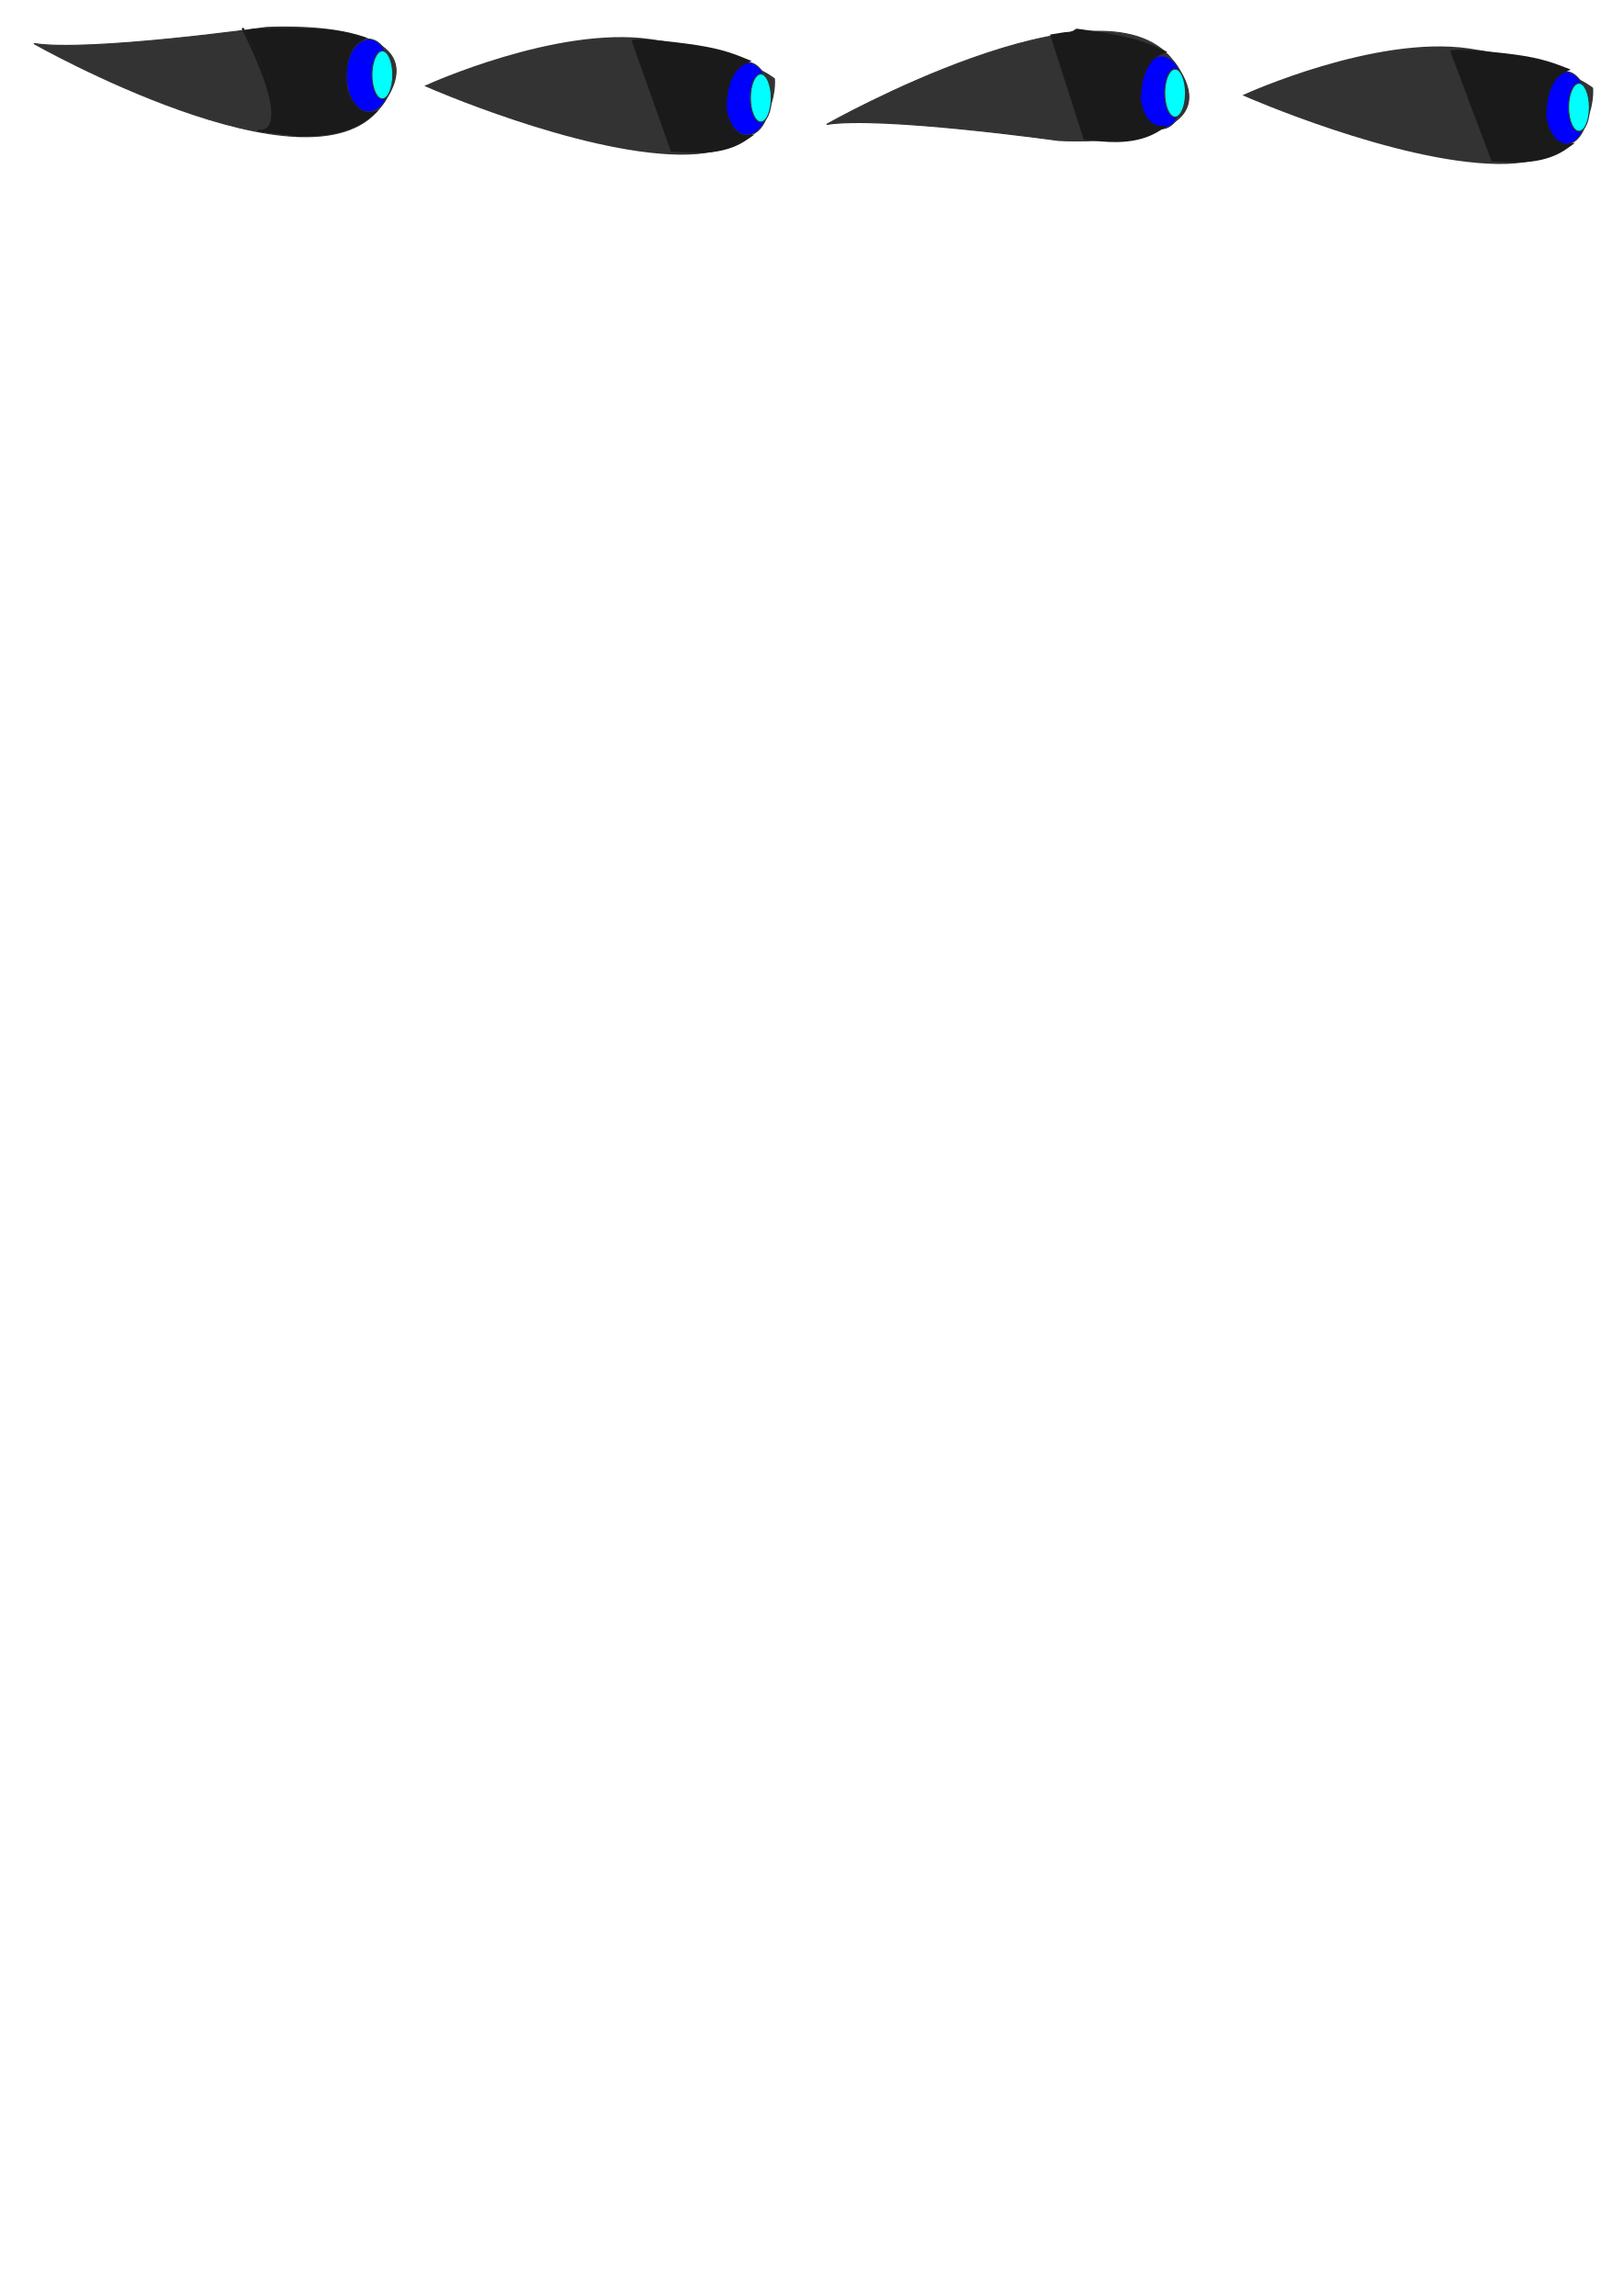
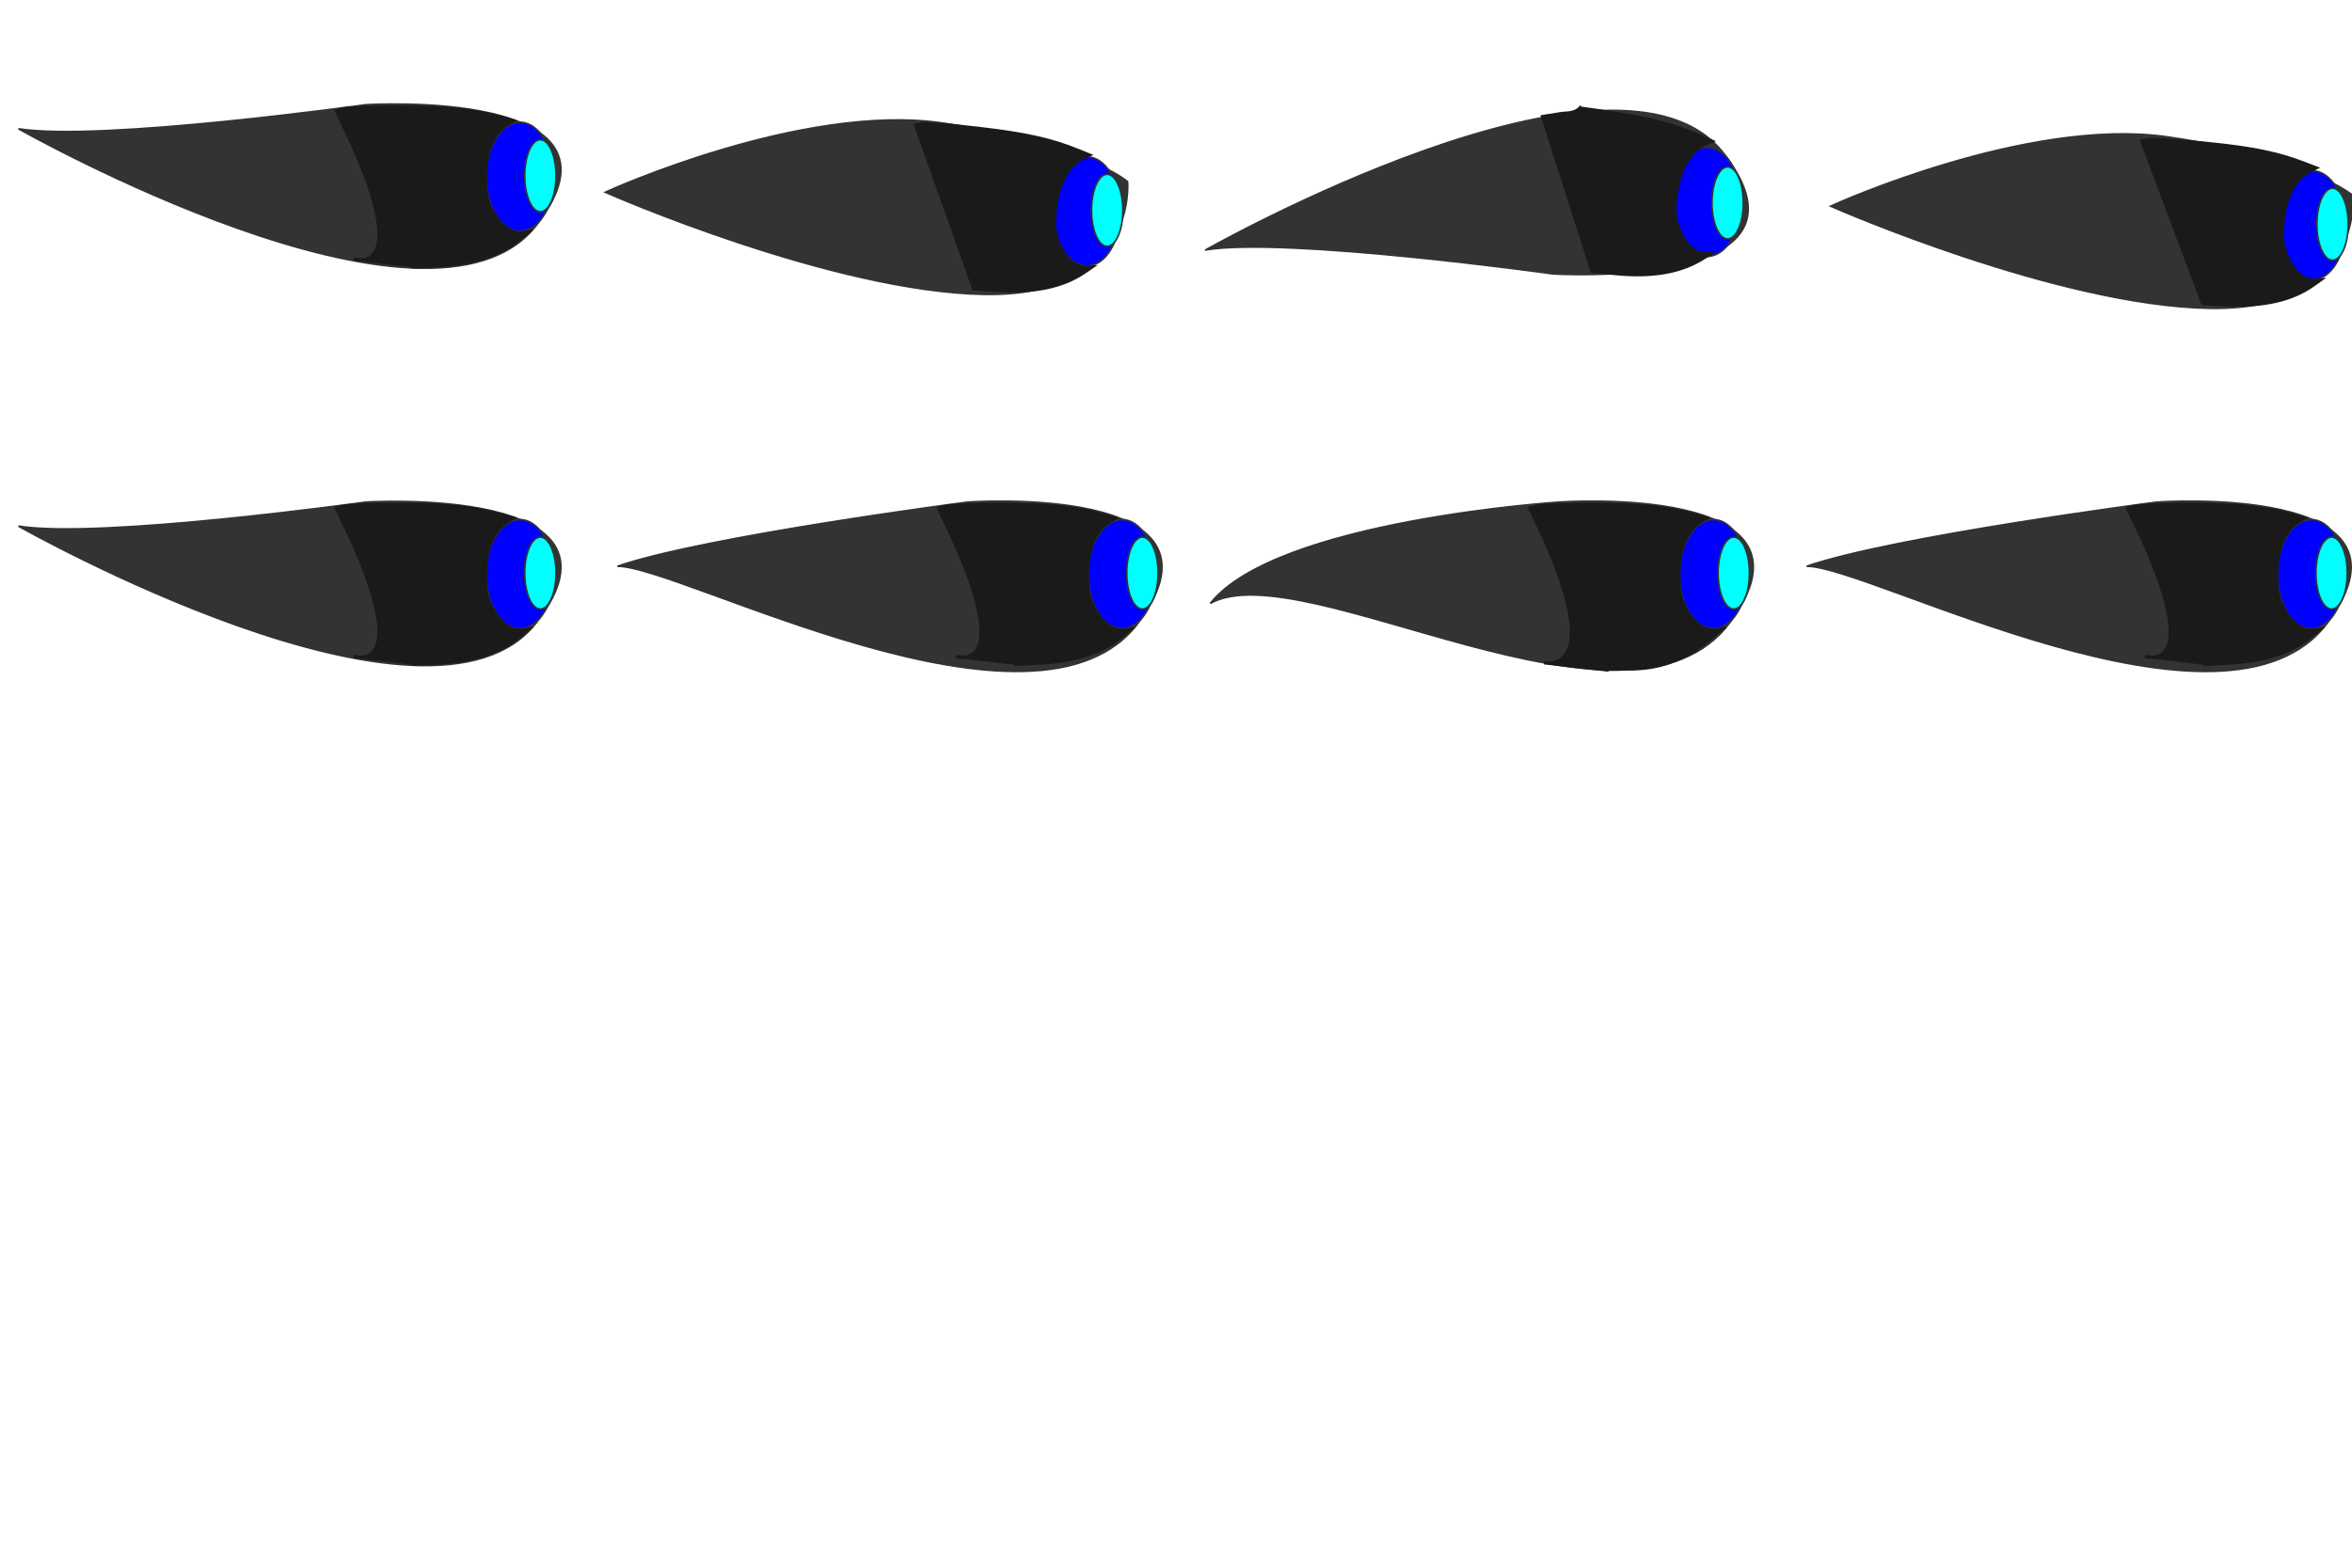
- <svg xmlns="http://www.w3.org/2000/svg" width="210mm" height="297mm" viewBox="0 0 210 297" version="1.1" id="svg1">
+ <svg xmlns="http://www.w3.org/2000/svg" width="1080" height="720" viewBox="0 0 285.75 190.5" version="1.1" id="svg1">
  <defs id="defs1" />
  <g id="layer1">
-     <path style="fill:#333333;stroke:#333333;stroke-width:0.142" d="M 4.383,5.634 C 11.46,6.765 34.359,3.56 34.359,3.56 c 0,0 23.939,-1.509 14.78,10.371 C 39.98,25.811 4.383,5.634 4.383,5.634 Z" id="path1" />
-     <ellipse style="fill:#0000ff;stroke:#333333;stroke-width:0.142" id="path2" cx="47.682" cy="9.782" rx="2.914" ry="4.714" />
-     <ellipse style="fill:#00ffff;stroke:#333333;stroke-width:0.142" id="path3" cx="49.451" cy="9.688" rx="1.353" ry="3.111" />
-     <path style="fill:#333333;stroke:#333333;stroke-width:0.142" d="m 106.911,16.092 c 7.078,-1.131 29.977,2.074 29.977,2.074 0,0 23.94,1.509 14.78,-10.371 -9.16,-11.88 -44.757,8.297 -44.757,8.297 z" id="path4" />
-     <path style="fill:#333333;stroke:#333333;stroke-width:0.312" d="m 55.263,11.113 c 0,0 16.806,-7.646 28.871,-5.898 12.066,1.748 15.944,5.024 15.944,5.024 0,0 0.862,9.83 -12.281,9.612 -13.143,-0.218 -32.534,-8.738 -32.534,-8.738 z" id="path5" />
-     <ellipse style="fill:#0000ff;stroke:#333333;stroke-width:0.142" id="path2-8" cx="96.629" cy="12.769" rx="2.914" ry="4.714" />
-     <ellipse style="fill:#00ffff;stroke:#333333;stroke-width:0.142" id="path3-2" cx="98.399" cy="12.674" rx="1.353" ry="3.111" />
-     <ellipse style="fill:#0000ff;stroke:#333333;stroke-width:0.142" id="ellipse4" cx="150.209" cy="-11.944" rx="2.914" ry="4.714" transform="scale(1,-1)" />
-     <ellipse style="fill:#00ffff;stroke:#333333;stroke-width:0.142" id="ellipse5" cx="151.979" cy="-12.038" rx="1.353" ry="3.111" transform="scale(1,-1)" />
-     <path style="fill:#333333;stroke:#333333;stroke-width:0.312" d="m 161.079,12.317 c 0,0 16.806,-7.646 28.871,-5.898 12.065,1.748 15.944,5.024 15.944,5.024 0,0 0.862,9.83 -12.281,9.612 -13.143,-0.218 -32.534,-8.738 -32.534,-8.738 z" id="path6" />
-     <ellipse style="fill:#0000ff;stroke:#333333;stroke-width:0.142" id="ellipse6" cx="202.446" cy="13.972" rx="2.914" ry="4.714" />
-     <ellipse style="fill:#00ffff;stroke:#333333;stroke-width:0.142" id="ellipse7" cx="204.215" cy="13.878" rx="1.353" ry="3.111" />
-     <path style="fill:#1a1a1a;stroke:#1a1a1a;stroke-width:0.274" d="m 31.373,3.638 c 7.315,14.685 1.975,13.246 1.975,13.246 l 4.796,0.553 z" id="path7" />
-     <path style="fill:#1a1a1a;stroke:#1a1a1a;stroke-width:0.695" d="m 132.8,40.944 -12.557,-25.644 2.472,-0.67 c 1.36,-0.369 9.514,-0.656 18.121,-0.64 15.948,0.031 24.153,0.89 33.58,3.515 l 4.022,1.12 -2.013,1.224 c -4.697,2.856 -7.254,8.954 -7.28,17.358 -0.014,4.617 0.319,6.671 1.519,9.38 2.638,5.953 6.76,9.18 10.781,8.438 l 2.164,-0.399 -2.782,2.401 c -6.416,5.537 -15.451,8.548 -27.472,9.155 l -7.998,0.404 z" id="path8" transform="scale(0.2645833)" />
-     <path style="fill:#1a1a1a;stroke:#1a1a1a;stroke-width:0.184" d="M 84.315,12.386 81.79,5.266 82.46,5.164 c 0.369,-0.056 2.521,0.115 4.782,0.38 4.191,0.49 6.322,0.964 8.72,1.939 l 1.023,0.416 -0.566,0.261 c -1.321,0.609 -2.178,2.134 -2.438,4.342 -0.143,1.213 -0.118,1.763 0.116,2.512 0.513,1.645 1.499,2.617 2.579,2.544 l 0.581,-0.04 -0.804,0.547 c -1.854,1.261 -4.32,1.78 -7.498,1.576 l -2.115,-0.136 z" id="path8-8" />
-     <path id="path9" style="fill:#1a1a1a;stroke:#1a1a1a;stroke-width:0.184" d="m 139.204,3.799 c -0.22,0.233 -0.599,0.408 -1.137,0.433 -0.47,0.022 -0.93,0.12 -1.394,0.195 -0.249,0.027 -0.496,0.069 -0.743,0.115 l 2.007,6.26 2.306,7.194 2.109,0.201 c 3.17,0.301 5.651,-0.142 7.543,-1.346 l 0.82,-0.522 -0.582,0.022 c -1.081,0.04 -2.037,-0.962 -2.5,-2.622 -0.211,-0.755 -0.219,-1.306 -0.038,-2.514 0.328,-2.199 1.231,-3.697 2.57,-4.265 l 0.574,-0.243 -1.01,-0.448 c -2.368,-1.048 -4.483,-1.587 -8.657,-2.206 -0.621,-0.092 -1.234,-0.177 -1.804,-0.251 -0.019,-8.636e-4 -0.038,-0.002 -0.057,-0.003 -0.003,-1.913e-4 -0.005,-3.249e-4 -0.008,-5.168e-4 z" />
-     <path style="fill:#1a1a1a;stroke:#1a1a1a;stroke-width:0.184" d="m 190.327,13.72 -2.653,-7.074 0.668,-0.113 c 0.368,-0.062 2.522,0.07 4.789,0.294 4.199,0.415 6.338,0.851 8.754,1.782 l 1.031,0.398 -0.561,0.271 c -1.31,0.632 -2.139,2.173 -2.36,4.386 -0.122,1.215 -0.086,1.765 0.161,2.509 0.543,1.635 1.546,2.59 2.624,2.497 l 0.58,-0.05 -0.794,0.561 c -1.831,1.294 -4.287,1.857 -7.468,1.71 l -2.117,-0.098 z" id="path10" />
+     <path style="fill:#333333;stroke:#333333;stroke-width:0.2" d="m 2.242,15.648 c 9.958,1.592 42.174,-2.918 42.174,-2.918 0,0 33.681,-2.122 20.794,14.592 C 52.324,44.036 2.242,15.648 2.242,15.648 Z" id="path1" />
+     <ellipse style="fill:#0000ff;stroke:#333333;stroke-width:0.2" id="path2" cx="63.16" cy="21.485" rx="4.1" ry="6.633" />
+     <ellipse style="fill:#00ffff;stroke:#333333;stroke-width:0.2" id="path3" cx="65.65" cy="21.352" rx="1.904" ry="4.377" />
+     <path style="fill:#333333;stroke:#333333;stroke-width:0.2" d="m 146.49,30.362 c 9.958,-1.592 42.174,2.918 42.174,2.918 0,0 33.681,2.122 20.794,-14.592 -12.887,-16.714 -62.968,11.673 -62.968,11.673 z" id="path4" />
+     <path style="fill:#333333;stroke:#333333;stroke-width:0.439" d="m 73.826,23.358 c 0,0 23.644,-10.757 40.619,-8.298 16.975,2.459 22.431,7.069 22.431,7.069 0,0 1.212,13.83 -17.278,13.523 C 101.107,35.344 73.826,23.358 73.826,23.358 Z" id="path5" />
+     <ellipse style="fill:#0000ff;stroke:#333333;stroke-width:0.2" id="path2-8" cx="132.025" cy="25.687" rx="4.1" ry="6.633" />
+     <ellipse style="fill:#00ffff;stroke:#333333;stroke-width:0.2" id="path3-2" cx="134.514" cy="25.554" rx="1.904" ry="4.377" />
+     <ellipse style="fill:#0000ff;stroke:#333333;stroke-width:0.2" id="ellipse4" cx="207.407" cy="-24.526" rx="4.1" ry="6.633" transform="scale(1,-1)" />
+     <ellipse style="fill:#00ffff;stroke:#333333;stroke-width:0.2" id="ellipse5" cx="209.896" cy="-24.658" rx="1.904" ry="4.377" transform="scale(1,-1)" />
+     <path style="fill:#333333;stroke:#333333;stroke-width:0.439" d="m 222.7,25.051 c 0,0 23.644,-10.757 40.619,-8.298 16.975,2.459 22.431,7.069 22.431,7.069 0,0 1.212,13.83 -17.278,13.523 C 249.981,37.037 222.7,25.051 222.7,25.051 Z" id="path6" />
+     <ellipse style="fill:#0000ff;stroke:#333333;stroke-width:0.2" id="ellipse6" cx="280.899" cy="27.38" rx="4.1" ry="6.633" />
+     <ellipse style="fill:#00ffff;stroke:#333333;stroke-width:0.2" id="ellipse7" cx="283.388" cy="27.247" rx="1.904" ry="4.377" />
+     <path style="fill:#1a1a1a;stroke:#1a1a1a;stroke-width:0.385" d="m 40.836,13.418 c 10.292,20.66 2.157,18.059 2.157,18.059 l 6.747,0.778 z" id="path7" />
+     <path style="fill:#1a1a1a;stroke:#1a1a1a;stroke-width:0.259" d="m 45.51,22.963 -4.674,-9.546 0.92,-0.249 c 0.506,-0.137 3.542,-0.244 6.745,-0.238 5.937,0.012 8.991,0.331 12.5,1.309 l 1.497,0.417 -0.749,0.456 c -1.748,1.063 -2.7,3.333 -2.71,6.461 -0.005,1.719 0.119,2.483 0.565,3.492 0.982,2.216 2.517,3.417 4.013,3.141 l 0.806,-0.149 -1.036,0.894 c -2.388,2.061 -5.752,3.182 -10.226,3.408 l -2.977,0.15 z" id="path8" />
+     <path style="fill:#1a1a1a;stroke:#1a1a1a;stroke-width:0.259" d="m 114.7,25.148 -3.553,-10.017 0.943,-0.143 c 0.519,-0.078 3.546,0.162 6.728,0.534 5.896,0.69 8.894,1.357 12.269,2.729 l 1.44,0.585 -0.796,0.367 c -1.858,0.856 -3.064,3.003 -3.431,6.109 -0.202,1.707 -0.166,2.481 0.163,3.534 0.722,2.314 2.11,3.683 3.628,3.579 l 0.817,-0.056 -1.131,0.769 c -2.608,1.775 -6.077,2.504 -10.549,2.217 l -2.975,-0.191 z" id="path8-8" />
+     <path id="path9" style="fill:#1a1a1a;stroke:#1a1a1a;stroke-width:0.259" d="m 191.924,13.067 c -0.31,0.327 -0.843,0.573 -1.599,0.609 -0.661,0.031 -1.309,0.169 -1.961,0.274 -0.351,0.038 -0.698,0.098 -1.045,0.161 l 2.823,8.807 3.244,10.122 2.968,0.282 c 4.46,0.424 7.95,-0.199 10.612,-1.893 l 1.154,-0.734 -0.819,0.031 c -1.521,0.057 -2.866,-1.353 -3.517,-3.688 -0.296,-1.062 -0.308,-1.837 -0.054,-3.537 0.462,-3.094 1.732,-5.202 3.616,-6.001 l 0.807,-0.342 -1.421,-0.63 c -3.331,-1.475 -6.307,-2.233 -12.179,-3.103 -0.874,-0.129 -1.736,-0.249 -2.538,-0.353 -0.026,-0.001 -0.053,-0.003 -0.08,-0.004 -0.004,-2.69e-4 -0.007,-4.56e-4 -0.011,-7.26e-4 z" />
+     <path style="fill:#1a1a1a;stroke:#1a1a1a;stroke-width:0.259" d="m 263.848,27.026 -3.732,-9.952 0.94,-0.16 c 0.517,-0.088 3.549,0.098 6.737,0.413 5.908,0.584 8.917,1.197 12.316,2.508 l 1.45,0.559 -0.79,0.381 c -1.843,0.89 -3.009,3.057 -3.32,6.17 -0.171,1.71 -0.121,2.483 0.226,3.53 0.764,2.301 2.175,3.644 3.691,3.513 l 0.816,-0.07 -1.117,0.79 c -2.576,1.821 -6.032,2.612 -10.507,2.406 l -2.978,-0.137 z" id="path10" />
+     <path style="fill:#333333;stroke:#333333;stroke-width:0.2" d="M 2.242,63.934 C 12.2,65.526 44.416,61.016 44.416,61.016 c 0,0 33.681,-2.122 20.794,14.592 C 52.324,92.322 2.242,63.934 2.242,63.934 Z" id="path11" />
+     <ellipse style="fill:#0000ff;stroke:#333333;stroke-width:0.2" id="ellipse11" cx="63.16" cy="69.771" rx="4.1" ry="6.633" />
+     <ellipse style="fill:#00ffff;stroke:#333333;stroke-width:0.2" id="ellipse12" cx="65.65" cy="69.638" rx="1.904" ry="4.377" />
+     <path style="fill:#1a1a1a;stroke:#1a1a1a;stroke-width:0.385" d="m 40.836,61.704 c 10.292,20.66 2.157,18.059 2.157,18.059 l 6.747,0.778 z" id="path12" />
+     <path style="fill:#1a1a1a;stroke:#1a1a1a;stroke-width:0.259" d="M 45.51,71.249 40.836,61.704 41.757,61.454 c 0.506,-0.137 3.542,-0.244 6.745,-0.238 5.937,0.012 8.991,0.331 12.5,1.309 l 1.497,0.417 -0.749,0.456 c -1.748,1.063 -2.7,3.333 -2.71,6.461 -0.005,1.719 0.119,2.483 0.565,3.492 0.982,2.216 2.517,3.417 4.013,3.141 l 0.806,-0.149 -1.036,0.894 c -2.388,2.061 -5.752,3.182 -10.226,3.408 l -2.977,0.15 z" id="path13" />
+     <path style="fill:#333333;stroke:#333333;stroke-width:0.2" d="m 75.02,68.811 c 10.602,-3.653 42.542,-7.795 42.542,-7.795 0,0 33.322,-2.393 20.794,14.592 C 126.034,92.314 82.504,68.71 75.02,68.811 Z" id="path14" />
+     <ellipse style="fill:#0000ff;stroke:#333333;stroke-width:0.2" id="ellipse14" cx="136.306" cy="69.771" rx="4.1" ry="6.633" />
+     <ellipse style="fill:#00ffff;stroke:#333333;stroke-width:0.2" id="ellipse15" cx="138.796" cy="69.638" rx="1.904" ry="4.377" />
+     <path style="fill:#1a1a1a;stroke:#1a1a1a;stroke-width:0.385" d="m 113.982,61.704 c 10.292,20.66 2.157,18.059 2.157,18.059 l 6.747,0.778 z" id="path15" />
+     <path style="fill:#1a1a1a;stroke:#1a1a1a;stroke-width:0.259" d="m 118.656,71.249 -4.674,-9.546 0.92,-0.249 c 0.506,-0.137 3.542,-0.244 6.745,-0.238 5.937,0.012 8.991,0.331 12.5,1.309 l 1.497,0.417 -0.749,0.456 c -1.748,1.063 -2.7,3.333 -2.71,6.461 -0.005,1.719 0.119,2.483 0.565,3.492 0.982,2.216 2.517,3.417 4.013,3.141 l 0.806,-0.149 -1.036,0.894 c -2.388,2.061 -5.752,3.182 -10.226,3.408 l -2.977,0.15 z" id="path16" />
+     <path style="fill:#333333;stroke:#333333;stroke-width:0.2" d="m 147.048,73.319 c 8.026,-10.093 42.358,-12.303 42.358,-12.303 0,0 33.322,-2.393 20.794,14.592 -12.323,16.706 -51.896,-8.554 -63.152,-2.289 z" id="path17" />
+     <ellipse style="fill:#0000ff;stroke:#333333;stroke-width:0.2" id="ellipse17" cx="208.15" cy="69.771" rx="4.1" ry="6.633" />
+     <ellipse style="fill:#00ffff;stroke:#333333;stroke-width:0.2" id="ellipse18" cx="210.639" cy="69.638" rx="1.904" ry="4.377" />
+     <path style="fill:#1a1a1a;stroke:#1a1a1a;stroke-width:0.385" d="m 185.826,61.704 c 10.292,20.66 1.77,18.838 1.77,18.838 l 7.536,0.86 z" id="path18" />
+     <path style="fill:#1a1a1a;stroke:#1a1a1a;stroke-width:0.259" d="m 190.5,71.249 -4.674,-9.546 0.92,-0.249 c 0.506,-0.137 3.542,-0.244 6.745,-0.238 5.937,0.012 8.991,0.331 12.5,1.309 l 1.497,0.417 -0.749,0.456 c -1.748,1.063 -2.7,3.333 -2.71,6.461 -0.005,1.719 0.119,2.483 0.565,3.492 0.982,2.216 2.517,3.417 4.013,3.141 l 0.806,-0.149 -1.036,0.894 c -2.388,2.061 -5.438,4.025 -9.918,4.105 l -3.328,0.06 z" id="path19" />
+     <path style="fill:#333333;stroke:#333333;stroke-width:0.2" d="m 219.497,68.811 c 10.602,-3.653 42.542,-7.795 42.542,-7.795 0,0 33.322,-2.393 20.794,14.592 -12.323,16.706 -55.852,-6.898 -63.336,-6.797 z" id="path20" />
+     <ellipse style="fill:#0000ff;stroke:#333333;stroke-width:0.2" id="ellipse20" cx="280.783" cy="69.771" rx="4.1" ry="6.633" />
+     <ellipse style="fill:#00ffff;stroke:#333333;stroke-width:0.2" id="ellipse21" cx="283.273" cy="69.638" rx="1.904" ry="4.377" />
+     <path style="fill:#1a1a1a;stroke:#1a1a1a;stroke-width:0.385" d="m 258.459,61.704 c 10.292,20.66 2.157,18.059 2.157,18.059 l 6.747,0.778 z" id="path21" />
+     <path style="fill:#1a1a1a;stroke:#1a1a1a;stroke-width:0.259" d="m 263.133,71.249 -4.674,-9.546 0.92,-0.249 c 0.506,-0.137 3.542,-0.244 6.745,-0.238 5.937,0.012 8.991,0.331 12.5,1.309 l 1.497,0.417 -0.749,0.456 c -1.748,1.063 -2.7,3.333 -2.71,6.461 -0.005,1.719 0.119,2.483 0.565,3.492 0.982,2.216 2.517,3.417 4.013,3.141 l 0.806,-0.149 -1.036,0.894 c -2.388,2.061 -5.752,3.182 -10.226,3.408 l -2.977,0.15 z" id="path22" />
  </g>
</svg>
